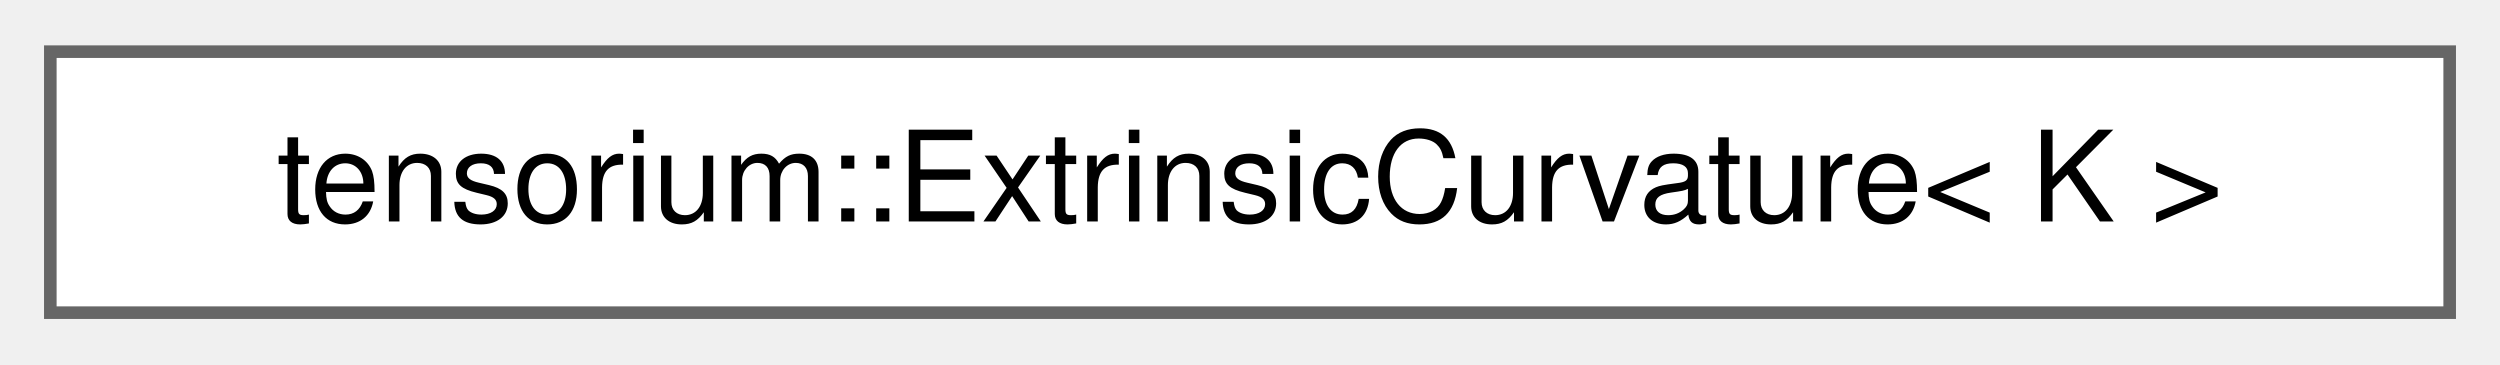
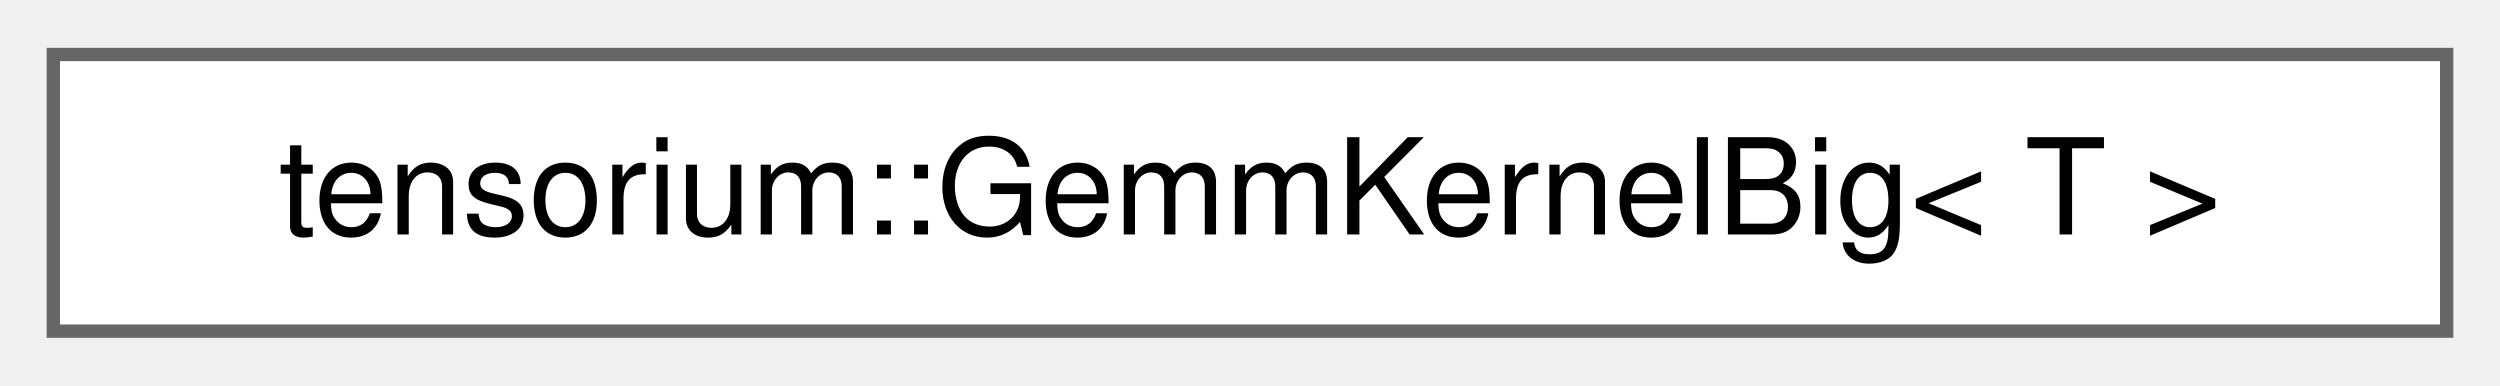
- <svg xmlns="http://www.w3.org/2000/svg" xmlns:xlink="http://www.w3.org/1999/xlink" width="199pt" height="29pt" viewBox="0.00 0.00 198.75 28.75">
+ <svg xmlns="http://www.w3.org/2000/svg" xmlns:xlink="http://www.w3.org/1999/xlink" width="188pt" height="29pt" viewBox="0.00 0.00 187.50 28.75">
  <g id="graph0" class="graph" transform="scale(1 1) rotate(0) translate(4 24.75)">
    <g id="Node000000" class="node">
      <g id="a_Node000000">
-         <a xlink:href="classtensorium_1_1ExtrinsicCurvature.html" target="_top" xlink:title=" ">
-           <polygon fill="white" stroke="#666666" points="190.75,-20.75 0,-20.75 0,0 190.75,0 190.75,-20.75" />
-           <text text-anchor="middle" x="95.38" y="-7.25" font-family="Helvetica,sans-Serif" font-size="10.00">tensorium::ExtrinsicCurvature&lt; K &gt;</text>
+         <a xlink:href="classtensorium_1_1GemmKernelBig.html" target="_top" xlink:title=" ">
+           <polygon fill="white" stroke="#666666" points="179.5,-20.75 0,-20.75 0,0 179.5,0 179.5,-20.75" />
+           <text text-anchor="middle" x="89.75" y="-7.25" font-family="Helvetica,sans-Serif" font-size="10.00">tensorium::GemmKernelBig&lt; T &gt;</text>
        </a>
      </g>
    </g>
  </g>
</svg>
